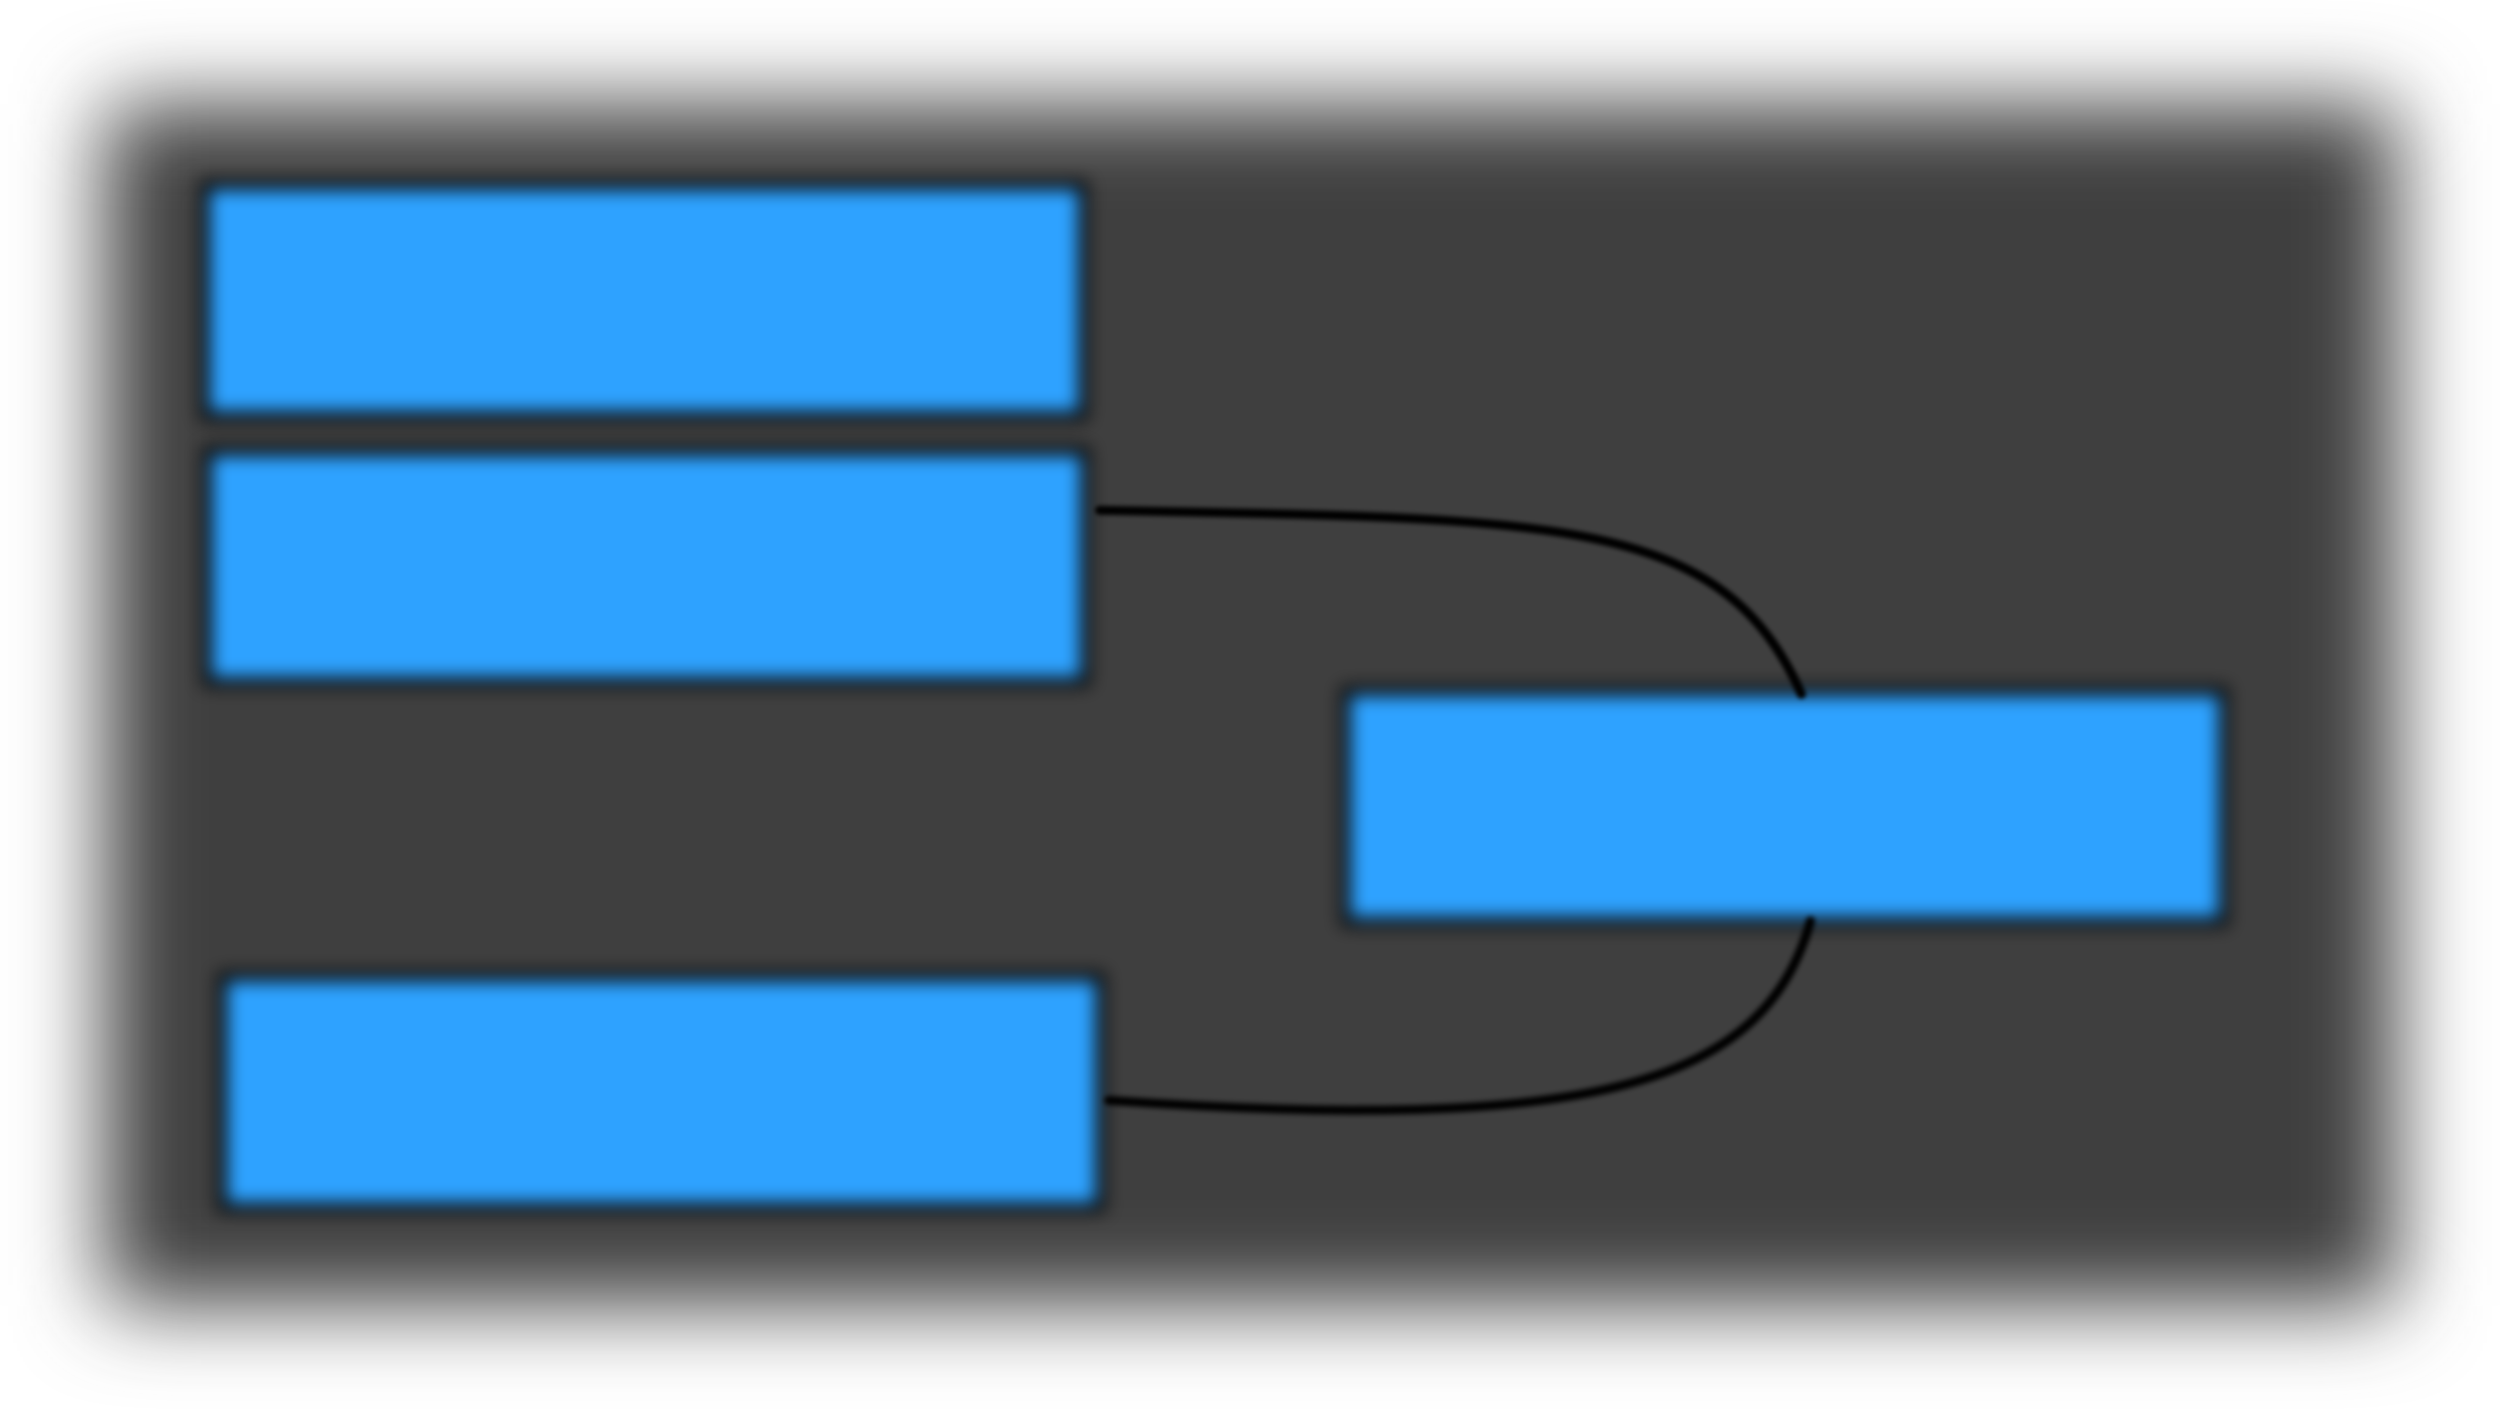
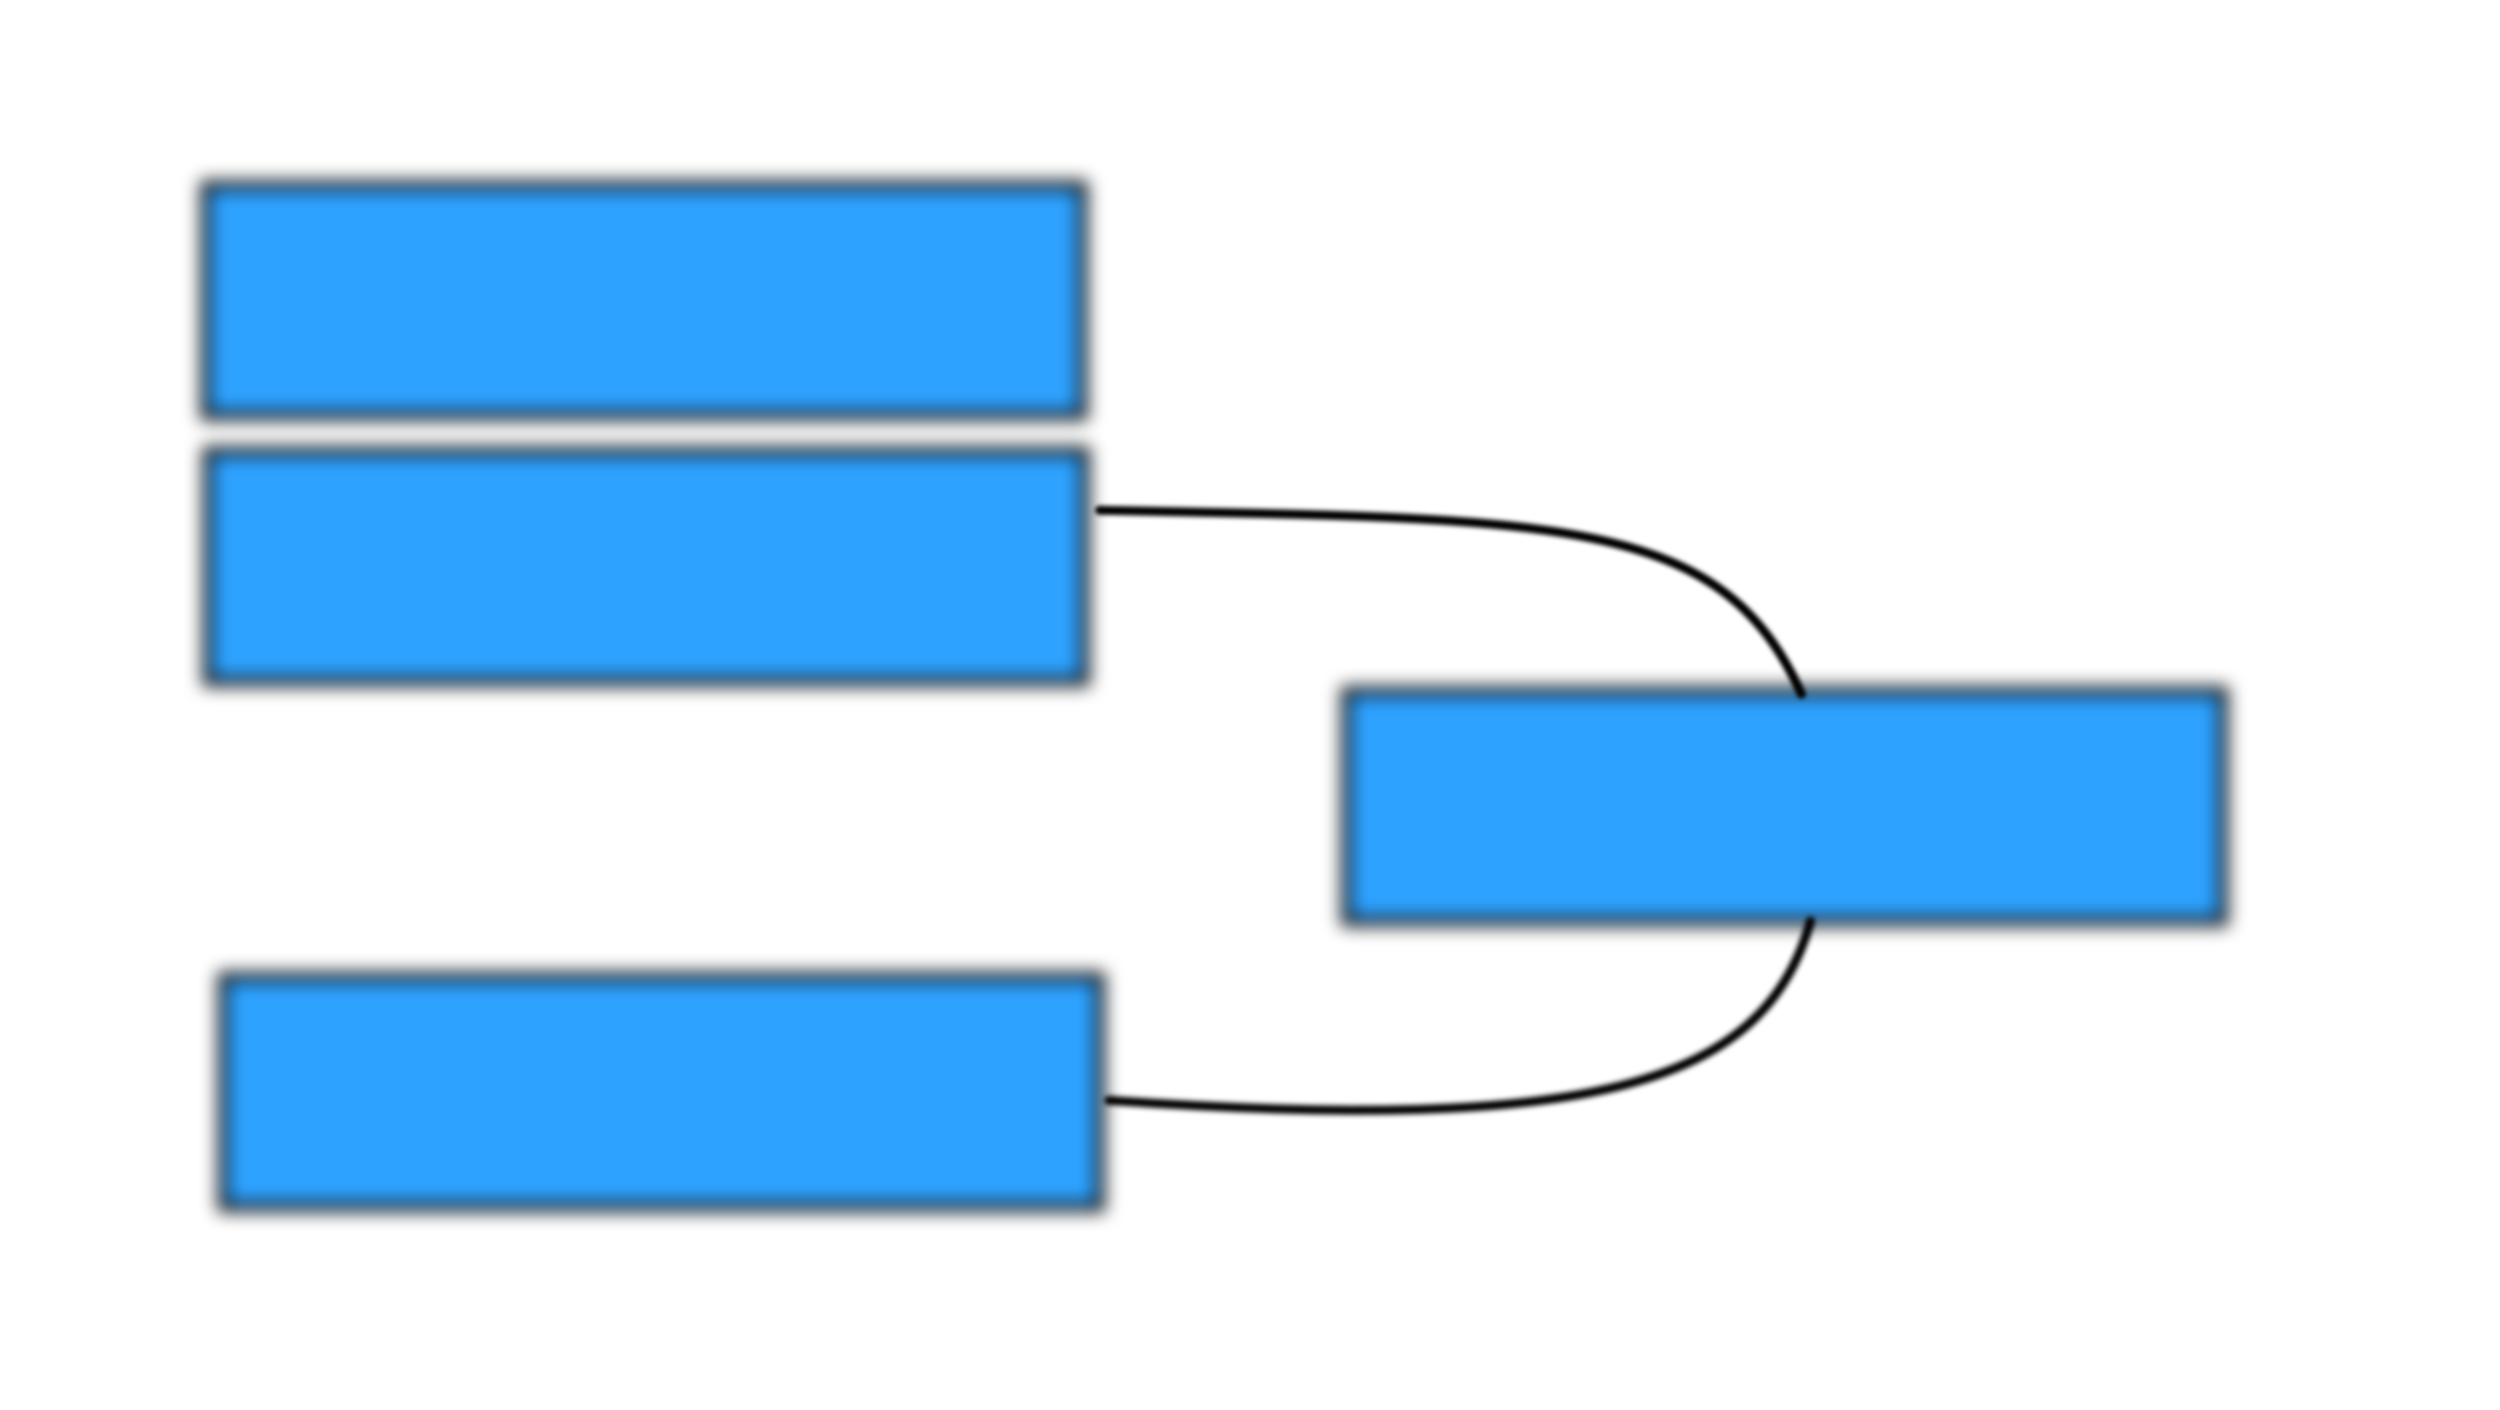
<svg xmlns="http://www.w3.org/2000/svg" width="831.29" height="468.65" id="svg2" version="1.1">
  <defs id="defs4">
    <filter id="filter3664" color-interpolation-filters="sRGB">
      <feGaussianBlur stdDeviation="2.765" id="feGaussianBlur3666" />
    </filter>
    <filter id="filter3692" color-interpolation-filters="sRGB">
      <feGaussianBlur stdDeviation="14.508" id="feGaussianBlur3694" />
    </filter>
    <filter color-interpolation-filters="sRGB" id="filter3664-4">
      <feGaussianBlur stdDeviation="2.765" id="feGaussianBlur3666-0" />
    </filter>
    <filter color-interpolation-filters="sRGB" id="filter3664-4-4">
      <feGaussianBlur stdDeviation="2.765" id="feGaussianBlur3666-0-5" />
    </filter>
    <filter id="filter3814" color-interpolation-filters="sRGB">
      <feGaussianBlur stdDeviation="0.766" id="feGaussianBlur3816" />
    </filter>
    <filter id="filter3818" color-interpolation-filters="sRGB">
      <feGaussianBlur stdDeviation="0.837" id="feGaussianBlur3820" />
    </filter>
    <filter id="filter3664-1" color-interpolation-filters="sRGB">
      <feGaussianBlur stdDeviation="2.765" id="feGaussianBlur3666-7" />
    </filter>
  </defs>
  <g id="layer1" transform="translate(35.83011,-617.5218)">
-     <rect style="opacity:0.94;fill:#333333;fill-opacity:1;fill-rule:nonzero;stroke:none;filter:url(#filter3692)" id="rect3628" width="761.655" height="399.01" x="-1.01" y="-0.02" transform="translate(0,652.3622)" />
    <rect style="fill:#2ea2ff;fill-opacity:1;fill-rule:nonzero;stroke:#000000;stroke-width:3;stroke-miterlimit:4;stroke-opacity:1;stroke-dasharray:none;filter:url(#filter3664)" id="rect2816" width="291.934" height="76.772" x="33.086" y="767.52" />
    <flowRoot xml:space="preserve" id="flowRoot3696" style="font-size:40px;font-style:normal;font-weight:normal;text-align:center;line-height:125%;letter-spacing:0;word-spacing:0;writing-mode:lr-tb;text-anchor:middle;fill:#000000;fill-opacity:1;stroke:none;font-family:DejaVu Sans Mono;-inkscape-font-specification:DejaVu Sans Mono" transform="translate(-10.10153,743.2759)">
      <flowRegion id="flowRegion3698">
        <rect id="rect3700" width="273.751" height="59.599" x="47.477" y="42.406" style="text-align:center;writing-mode:lr-tb;text-anchor:middle;font-family:DejaVu Sans Mono;-inkscape-font-specification:DejaVu Sans Mono" />
      </flowRegion>
      <flowPara id="flowPara3702">Test()</flowPara>
    </flowRoot>
    <rect style="fill:#2ea2ff;fill-opacity:1;fill-rule:nonzero;stroke:#000000;stroke-width:3;stroke-miterlimit:4;stroke-opacity:1;stroke-dasharray:none;filter:url(#filter3664-4)" id="rect2816-9" width="291.934" height="76.772" x="38.137" y="942.256" />
    <flowRoot xml:space="preserve" id="flowRoot3696-4" style="font-size:40px;font-style:normal;font-weight:normal;text-align:center;line-height:125%;letter-spacing:0;word-spacing:0;writing-mode:lr-tb;text-anchor:middle;fill:#000000;fill-opacity:1;stroke:none;font-family:DejaVu Sans Mono;-inkscape-font-specification:DejaVu Sans Mono" transform="translate(-5.555836,918.0119)">
      <flowRegion id="flowRegion3698-8">
        <rect id="rect3700-8" width="273.751" height="59.599" x="47.477" y="42.406" style="text-align:center;writing-mode:lr-tb;text-anchor:middle;font-family:DejaVu Sans Mono;-inkscape-font-specification:DejaVu Sans Mono" />
      </flowRegion>
      <flowPara id="flowPara3702-2">print "lol"</flowPara>
    </flowRoot>
    <rect style="fill:#2ea2ff;fill-opacity:1;fill-rule:nonzero;stroke:#000000;stroke-width:3;stroke-miterlimit:4;stroke-opacity:1;stroke-dasharray:none;filter:url(#filter3664-4-4)" id="rect2816-9-5" width="291.934" height="76.772" x="411.637" y="847.301" />
    <flowRoot xml:space="preserve" id="flowRoot3696-4-1" style="font-size:35px;font-style:normal;font-weight:normal;text-align:center;line-height:125%;letter-spacing:0;word-spacing:0;writing-mode:lr-tb;text-anchor:middle;fill:#000000;fill-opacity:1;stroke:none;font-family:DejaVu Sans Mono;-inkscape-font-specification:DejaVu Sans Mono" transform="translate(372.2412,826.088)">
      <flowRegion id="flowRegion3698-8-7">
        <rect id="rect3700-8-1" width="273.751" height="59.599" x="47.477" y="42.406" style="font-size:35px;text-align:center;writing-mode:lr-tb;text-anchor:middle;font-family:DejaVu Sans Mono;-inkscape-font-specification:DejaVu Sans Mono" />
      </flowRegion>
      <flowPara id="flowPara3702-2-1">print "test"</flowPara>
    </flowRoot>
    <path style="fill:none;stroke:#000000;stroke-width:3;stroke-linecap:round;stroke-linejoin:round;stroke-miterlimit:4;stroke-opacity:1;stroke-dasharray:none;filter:url(#filter3814)" d="m 329.815,787.197 c 152.003,2.986 206.819,1.424 233.345,61.114" id="path3786" />
    <path style="fill:none;stroke:#000000;stroke-width:3;stroke-linecap:round;stroke-linejoin:round;stroke-miterlimit:4;stroke-opacity:1;stroke-dasharray:none;filter:url(#filter3818)" d="m 332.845,983.419 c 162.105,11.067 217.931,-5.142 233.345,-59.599" id="path3786-5" />
    <rect style="fill:#2ea2ff;fill-opacity:1;fill-rule:nonzero;stroke:#000000;stroke-width:3;stroke-miterlimit:4;stroke-opacity:1;stroke-dasharray:none;filter:url(#filter3664-1)" id="rect2816-4" width="291.934" height="76.772" x="32.355" y="679.081" />
    <flowRoot xml:space="preserve" id="flowRoot3696-0" style="font-size:35px;font-style:normal;font-weight:normal;text-align:center;line-height:125%;letter-spacing:0;word-spacing:0;writing-mode:lr-tb;text-anchor:middle;fill:#000000;fill-opacity:1;stroke:none;font-family:DejaVu Sans Mono;-inkscape-font-specification:DejaVu Sans Mono" transform="translate(-10.83227,654.8369)">
      <flowRegion id="flowRegion3698-9">
        <rect id="rect3700-4" width="273.751" height="59.599" x="47.477" y="42.406" style="font-size:35px;text-align:center;writing-mode:lr-tb;text-anchor:middle;font-family:DejaVu Sans Mono;-inkscape-font-specification:DejaVu Sans Mono" />
      </flowRegion>
      <flowPara id="flowPara3702-8">print "rofl"</flowPara>
    </flowRoot>
  </g>
</svg>
